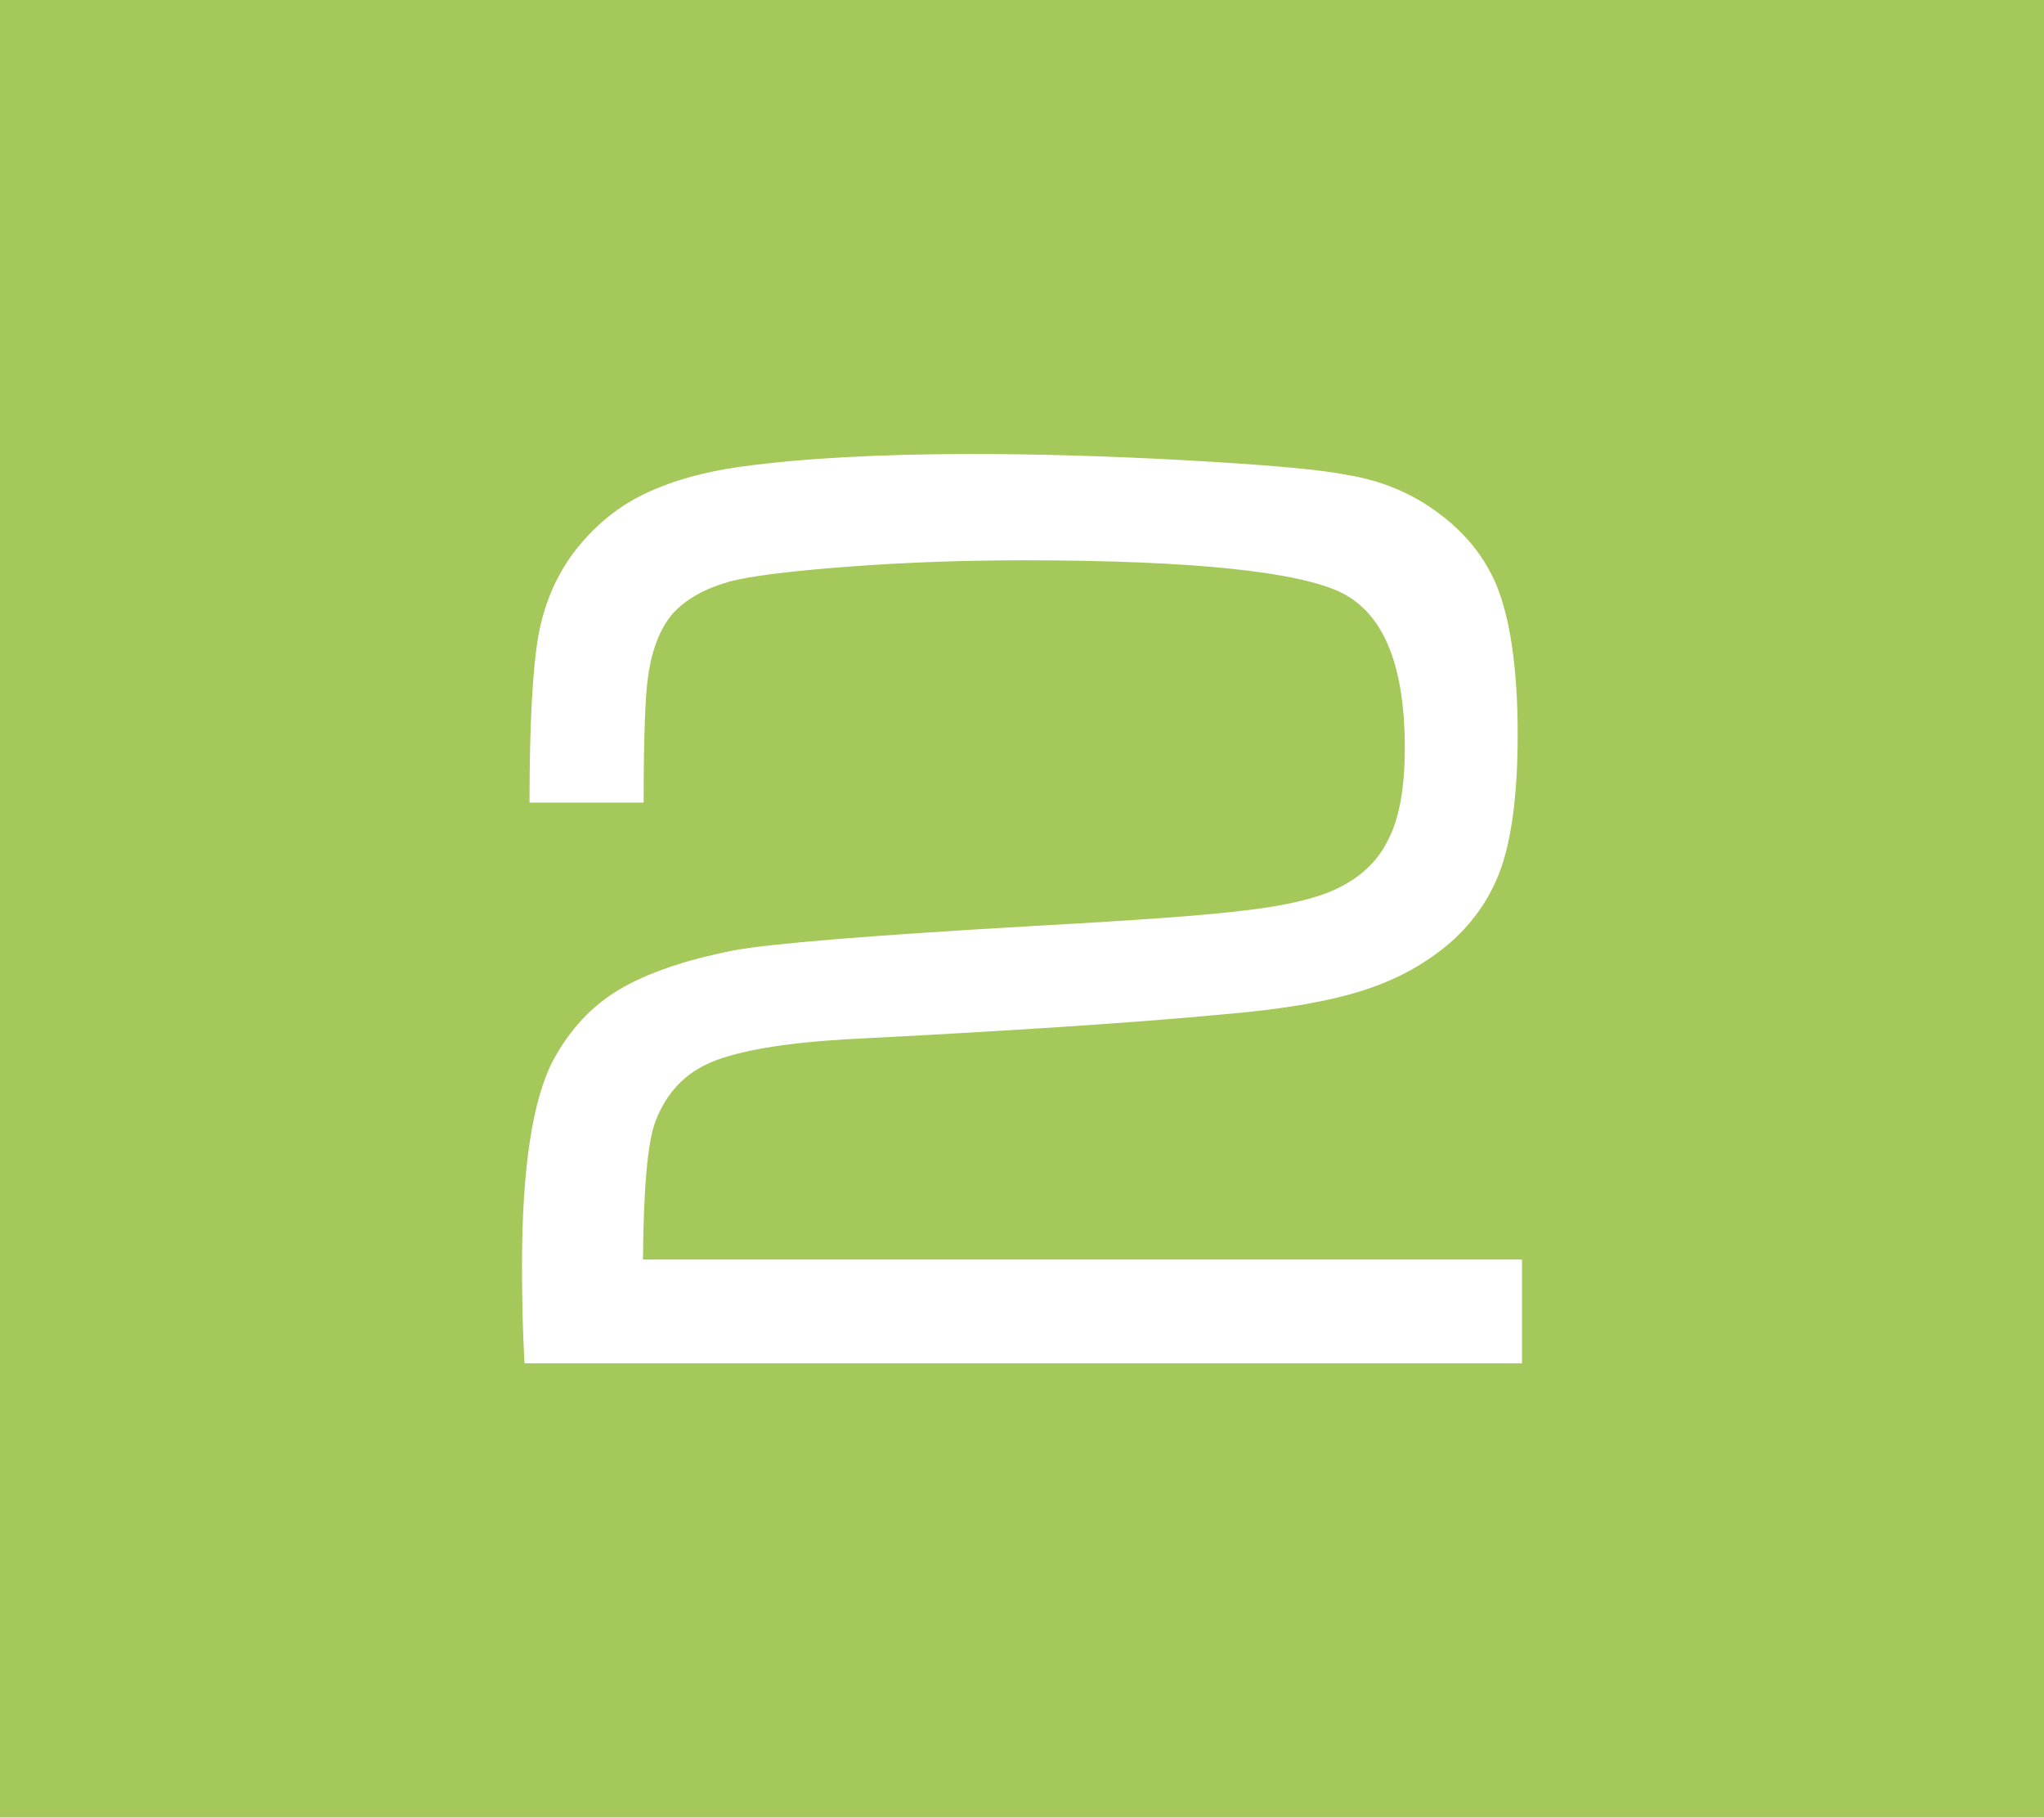
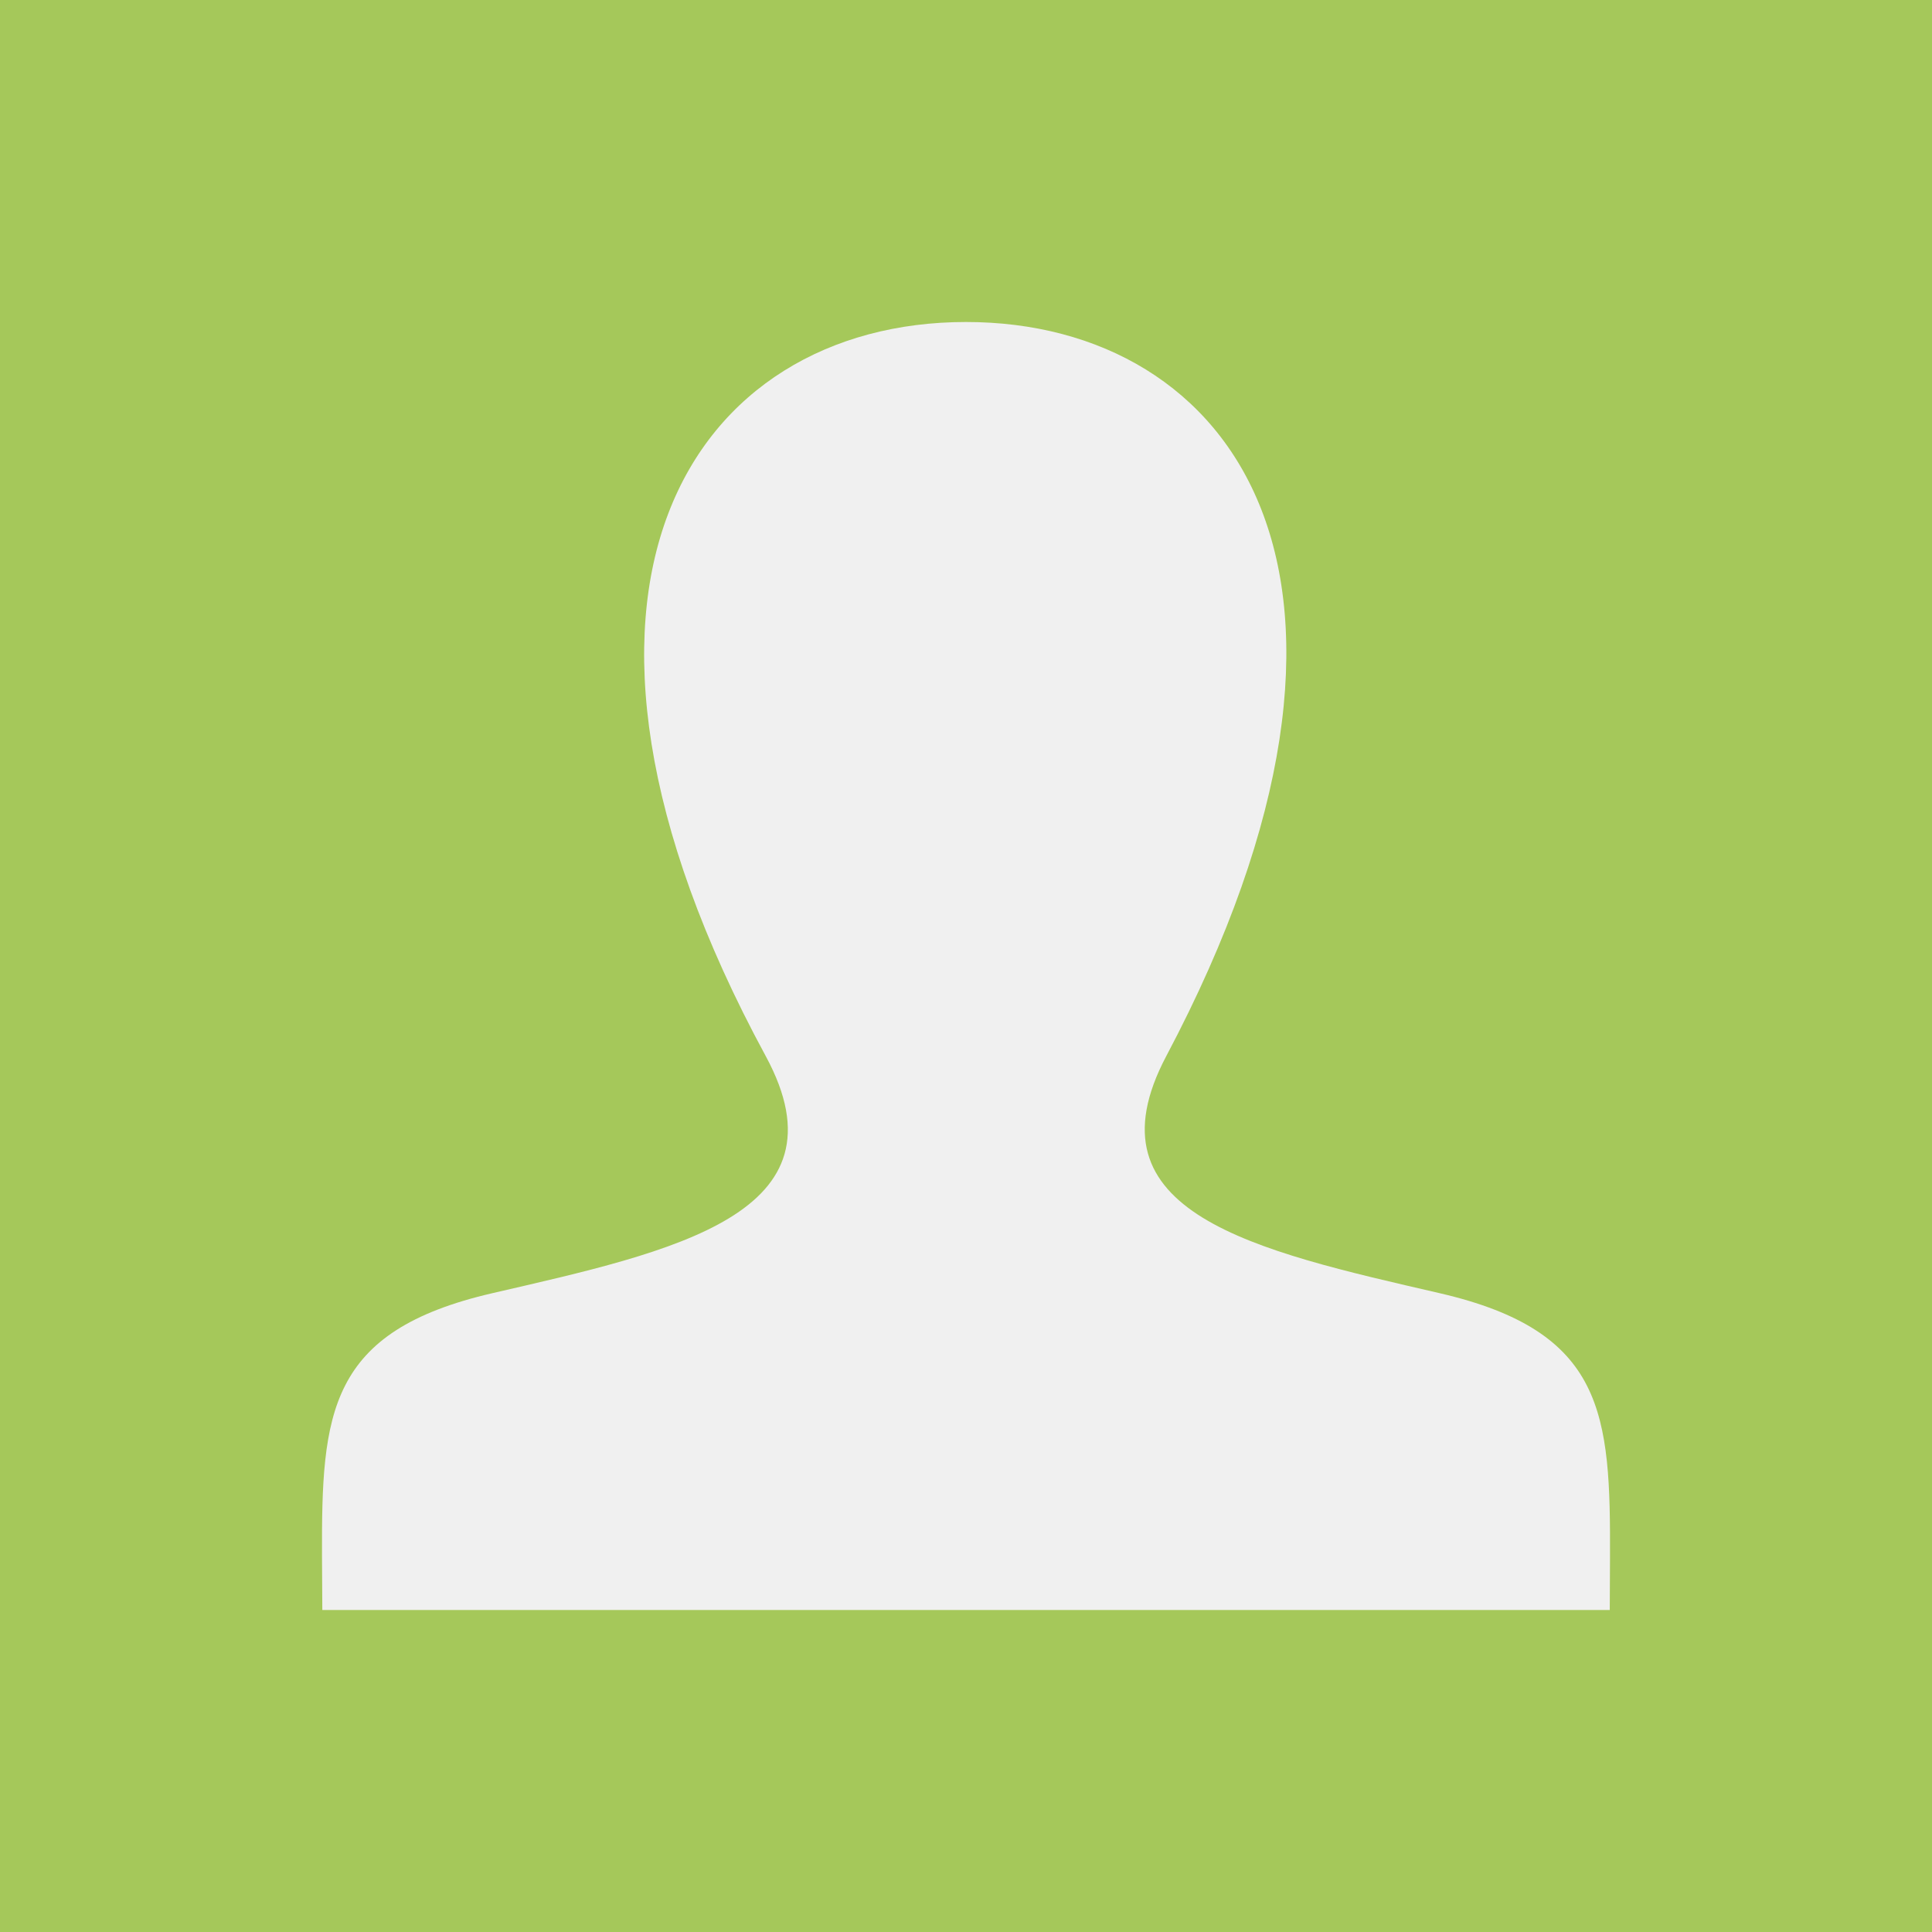
- <svg xmlns="http://www.w3.org/2000/svg" width="18" height="16" viewBox="0 0 18 16" version="1.1" xml:space="preserve">
-   <rect x="0" y="0" width="18" height="16" style="fill:#a5c85a;" />
-   <path d="M13.403,11.094L13.403,12.003L4.619,12.003C4.602,11.704 4.597,11.416 4.597,11.139C4.597,10.28 4.691,9.676 4.873,9.332C5.016,9.067 5.21,8.856 5.453,8.712C5.696,8.568 6.032,8.452 6.457,8.368C6.783,8.307 7.667,8.235 9.108,8.152C10.013,8.102 10.632,8.058 10.974,8.014C11.311,7.975 11.576,7.914 11.758,7.831C11.973,7.731 12.133,7.587 12.227,7.388C12.327,7.194 12.371,6.922 12.371,6.584C12.371,5.864 12.189,5.41 11.819,5.221C11.443,5.033 10.505,4.933 9.014,4.933C8.5,4.933 7.981,4.95 7.468,4.989C6.954,5.028 6.601,5.072 6.419,5.122C6.203,5.183 6.038,5.277 5.922,5.404C5.811,5.537 5.74,5.72 5.707,5.958C5.684,6.102 5.668,6.474 5.668,7.066L4.663,7.066C4.663,6.374 4.691,5.886 4.74,5.604C4.79,5.321 4.895,5.077 5.05,4.867C5.215,4.651 5.414,4.479 5.646,4.363C5.878,4.246 6.17,4.158 6.529,4.108C7.059,4.036 7.738,3.997 8.561,3.997C9.119,3.997 9.748,4.014 10.438,4.052C11.128,4.091 11.603,4.13 11.857,4.18C12.166,4.23 12.431,4.341 12.669,4.518C12.901,4.69 13.072,4.9 13.177,5.149C13.298,5.443 13.365,5.881 13.365,6.463C13.365,6.95 13.32,7.327 13.232,7.604C13.144,7.875 12.989,8.108 12.768,8.302C12.553,8.485 12.304,8.623 12.012,8.717C11.719,8.812 11.316,8.884 10.797,8.928C9.975,9.006 8.859,9.078 7.446,9.15C6.905,9.183 6.513,9.249 6.27,9.349C6.027,9.449 5.867,9.626 5.773,9.87C5.701,10.058 5.668,10.463 5.662,11.089L13.403,11.089L13.403,11.094Z" style="fill:#fff" />
+ <svg xmlns="http://www.w3.org/2000/svg" width="24" height="24" fill-rule="evenodd" clip-rule="evenodd">
+   <path d="M24 0v24h-24v-24h24zm-6.118 16.064c-2.293-.529-4.427-.993-3.394-2.945 3.146-5.942.834-9.119-2.488-9.119-3.388 0-5.643 3.299-2.488 9.119 1.064 1.963-1.15 2.427-3.394 2.945-2.048.473-2.124 1.49-2.118 3.269l.004.667h15.993l.003-.646c.007-1.792-.062-2.815-2.118-3.29z" fill="#a5c85a" />
</svg>
